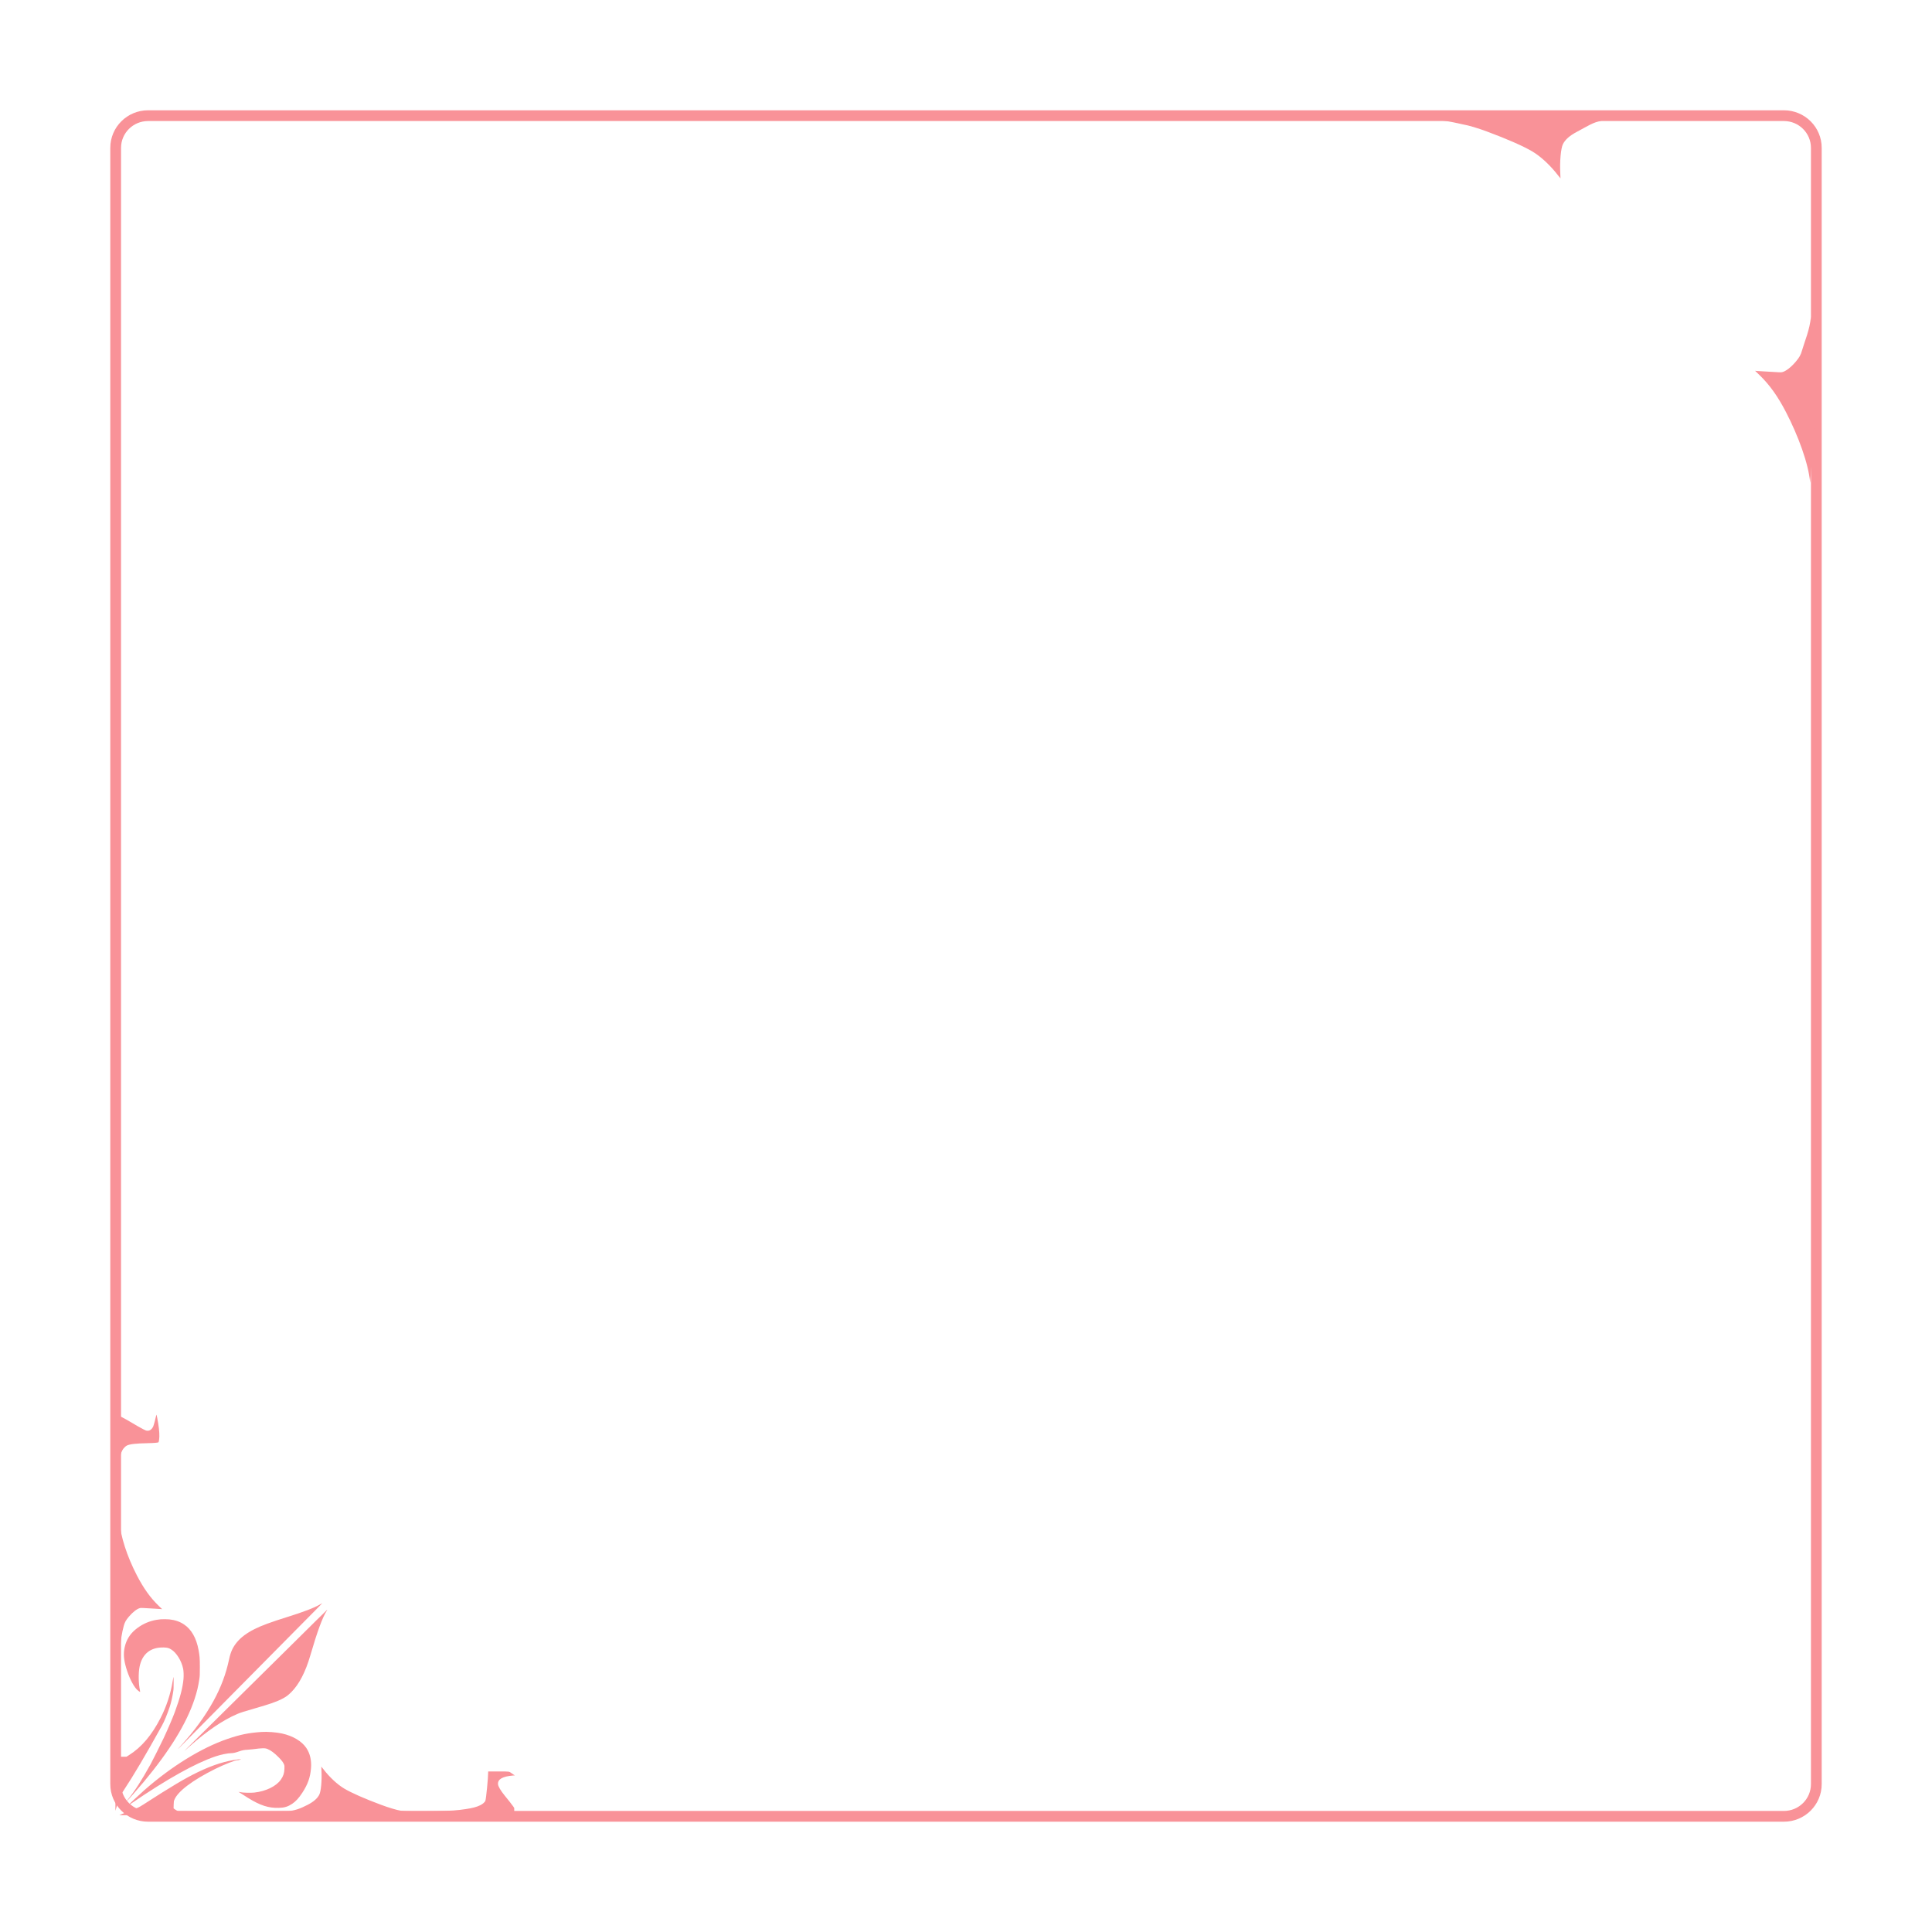
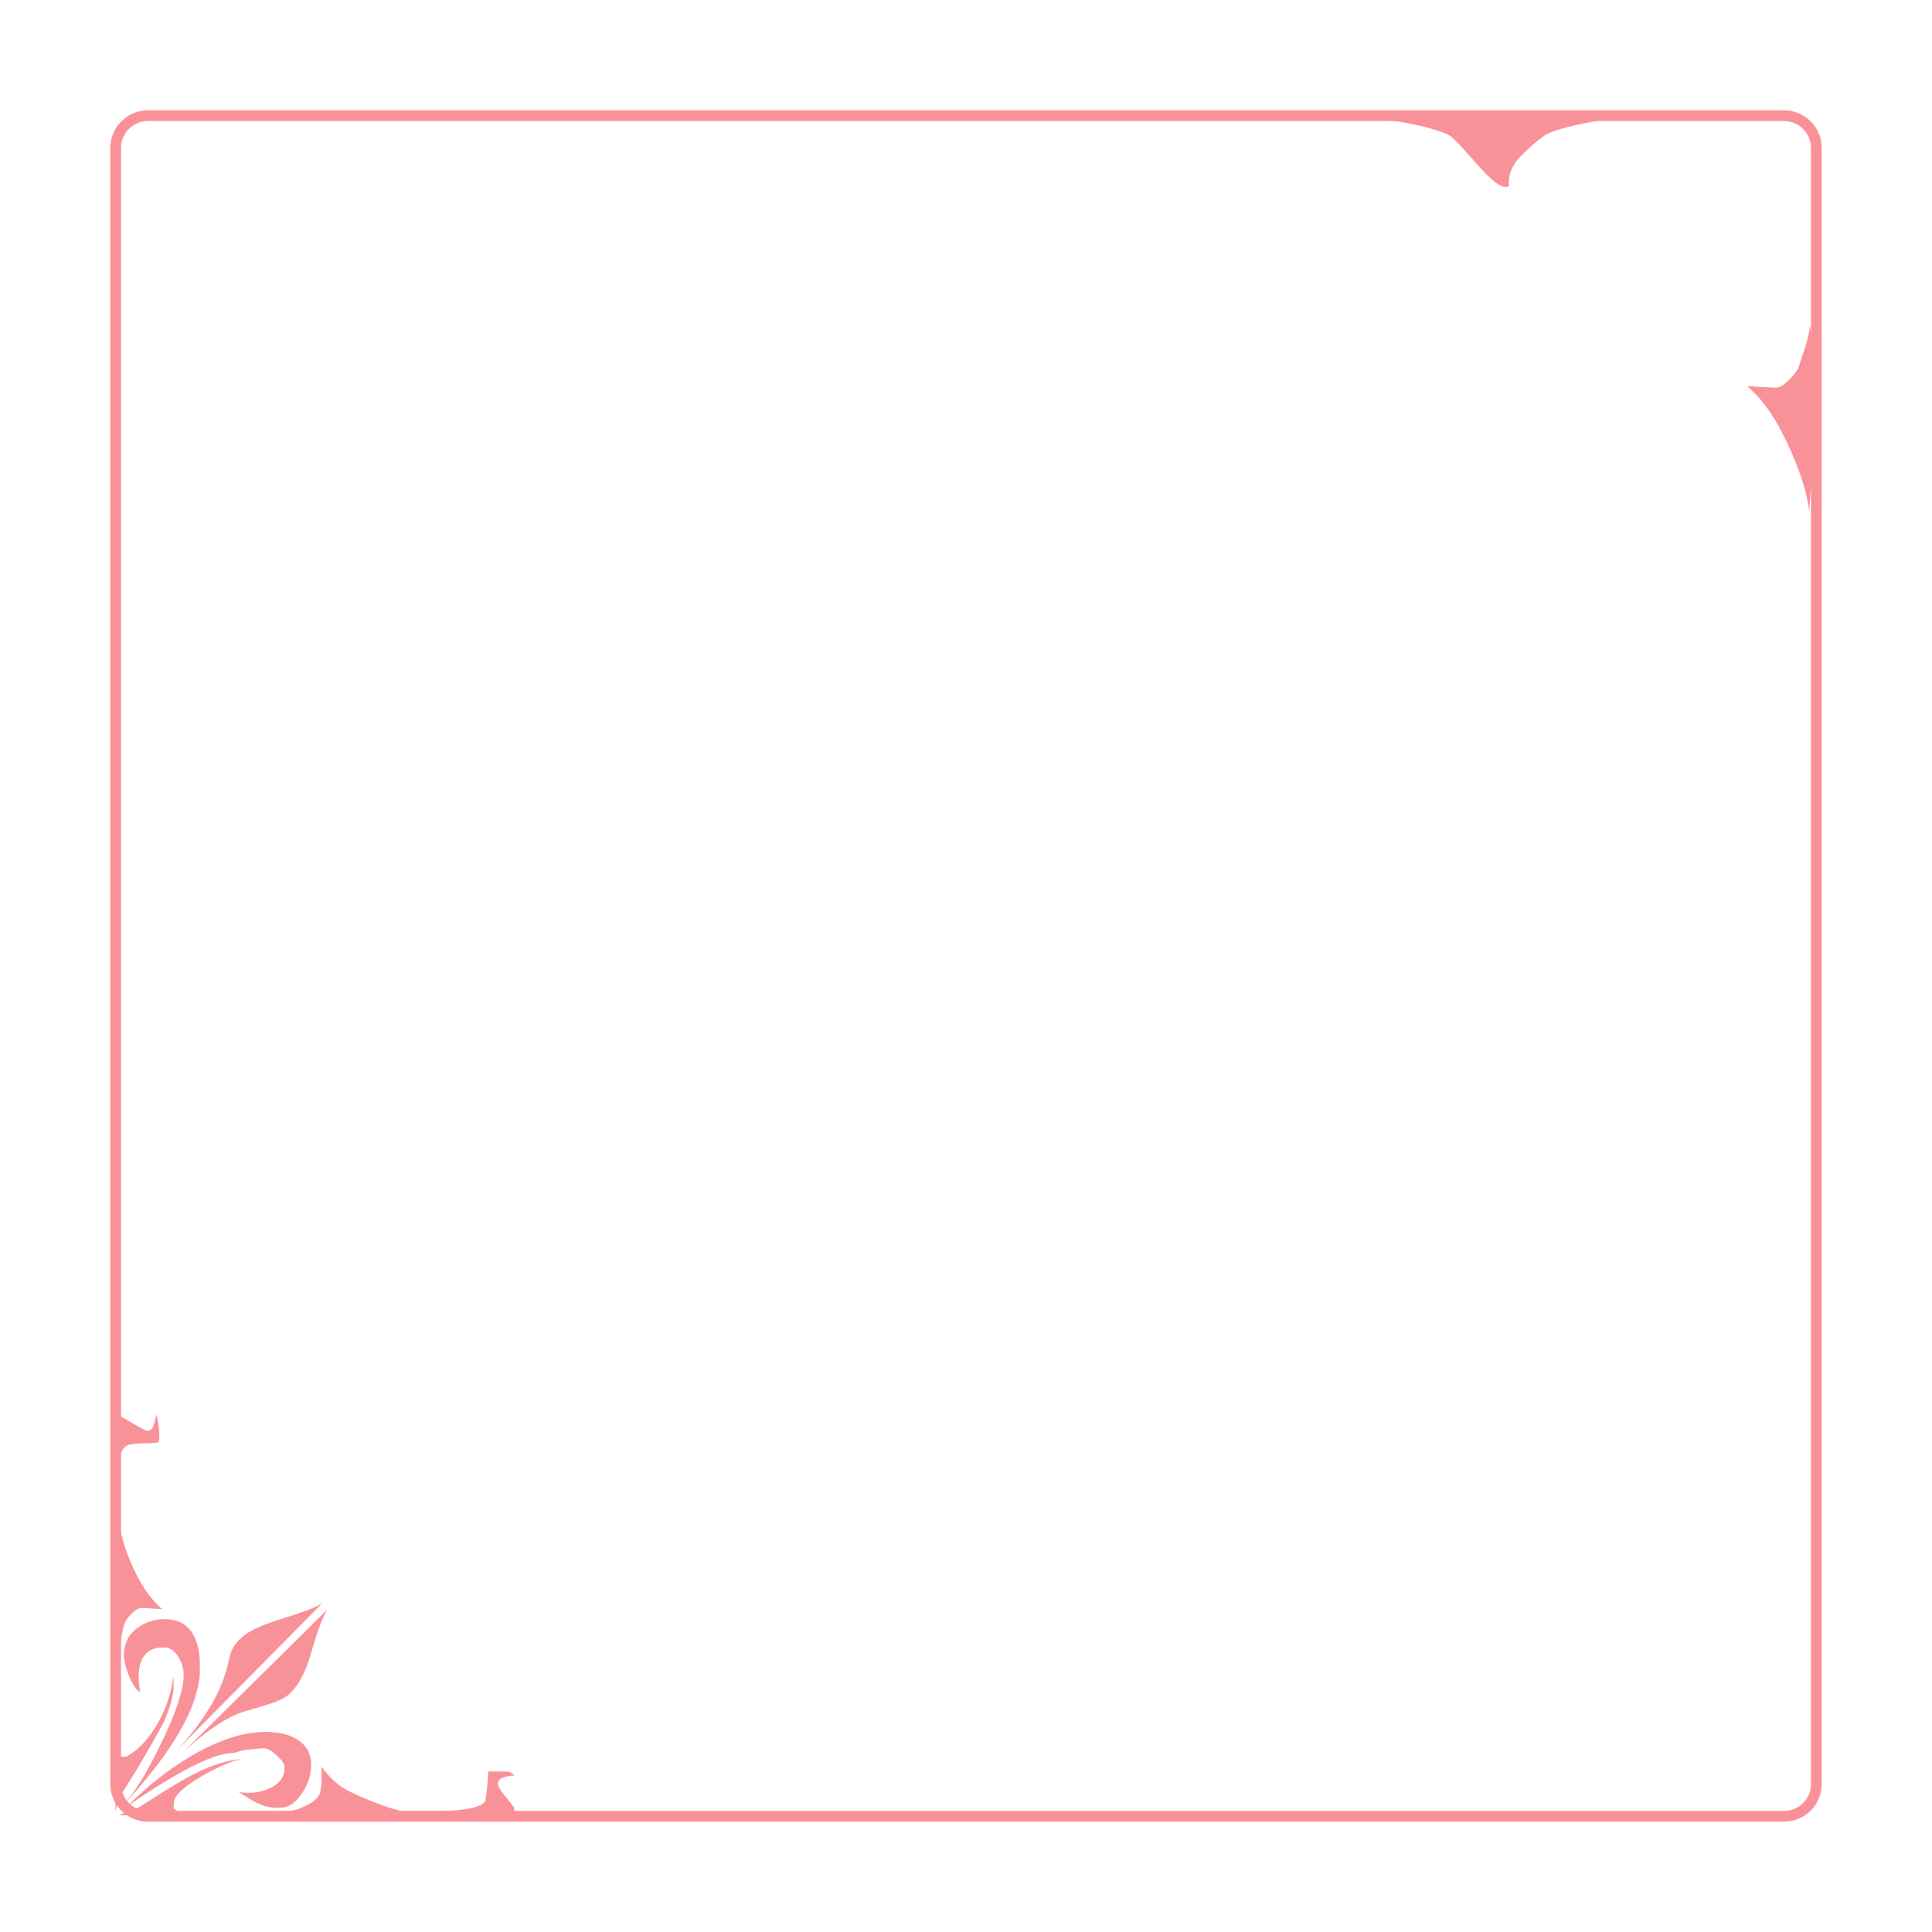
<svg xmlns="http://www.w3.org/2000/svg" width="512" height="512" viewBox="0 0 135.467 135.467" version="1.1" id="svg4950">
  <defs id="defs4944" />
  <g id="layer1">
    <rect style="fill:none;fill-opacity:1;stroke:#f99298;stroke-width:0.754;stroke-linecap:square;stroke-opacity:1;paint-order:stroke markers fill" id="rect1877" width="119.246" height="119.246" x="8.11" y="8.11" ry="2.257" rx="2.273" />
    <path style="fill:#f99298;fill-opacity:1;stroke-width:0.016" d="m 8.087,113.082 c 0,7.642 0.003,13.891 0.006,13.887 0.004,-0.004 0.028,-0.087 0.054,-0.186 0.046,-0.171 0.156,-0.493 0.279,-0.811 0.04,-0.104 0.106,-0.222 0.223,-0.398 0.713,-1.075 1.558,-2.505 2.707,-4.578 0.173,-0.312 0.375,-0.804 0.554,-1.345 0.076,-0.23 0.167,-0.62 0.219,-0.936 0.045,-0.274 0.047,-0.31 0.046,-0.726 -5.6e-4,-0.24 -0.006,-0.423 -0.013,-0.406 -0.007,0.017 -0.032,0.15 -0.055,0.294 -0.145,0.897 -0.434,1.776 -0.849,2.585 -0.622,1.213 -1.336,2.052 -2.218,2.607 l -0.173,0.109 h -0.259 -0.259 l 0.01,-0.074 c 0.021,-0.153 0.027,-2.844 0.009,-3.703 -0.043,-2.061 -0.039,-2.679 0.024,-3.559 0.051,-0.707 0.155,-1.375 0.288,-1.848 0.07,-0.249 0.149,-0.391 0.351,-0.631 0.274,-0.326 0.58,-0.562 0.79,-0.61 0.06,-0.014 0.218,-0.008 0.654,0.021 0.064,0.005 0.251,0.015 0.414,0.024 0.163,0.009 0.338,0.02 0.389,0.025 l 0.093,0.009 -0.262,-0.254 c -0.575,-0.558 -1.041,-1.209 -1.51,-2.115 -0.697,-1.345 -1.143,-2.73 -1.23,-3.82 -0.022,-0.277 -0.022,-3.906 5.7e-4,-4.146 0.033,-0.352 0.105,-0.621 0.223,-0.833 0.061,-0.109 0.206,-0.256 0.299,-0.303 0.205,-0.104 0.632,-0.153 1.466,-0.169 0.426,-0.008 0.728,-0.034 0.758,-0.064 0.007,-0.007 0.025,-0.083 0.039,-0.169 0.041,-0.249 0.018,-0.67 -0.064,-1.17 -0.046,-0.281 -0.105,-0.578 -0.116,-0.59 -0.006,-0.007 -0.017,0.014 -0.023,0.047 -0.034,0.184 -0.172,0.698 -0.21,0.778 -0.055,0.117 -0.125,0.198 -0.219,0.253 -0.058,0.034 -0.091,0.042 -0.173,0.042 -0.094,0 -0.116,-0.007 -0.289,-0.096 C 9.865,100.124 9.592,99.968 9.093,99.672 8.674,99.423 8.213,99.188 8.142,99.188 h -0.056 z m 14.399,-0.609 c -0.45,0.263 -1.145,0.532 -2.328,0.902 -1.161,0.363 -1.83,0.61 -2.308,0.851 -0.548,0.277 -0.94,0.568 -1.228,0.912 -0.294,0.352 -0.45,0.689 -0.56,1.211 -0.212,1.011 -0.568,1.964 -1.09,2.914 -0.584,1.064 -1.347,2.112 -2.289,3.142 -0.207,0.226 -0.254,0.287 -0.114,0.149 0.056,-0.056 2.145,-2.166 4.641,-4.69 2.496,-2.524 4.732,-4.784 4.969,-5.022 0.237,-0.238 0.427,-0.433 0.423,-0.433 -0.004,1.6e-4 -0.057,0.029 -0.117,0.064 z m -0.319,1.157 c -0.417,0.414 -1.344,1.333 -2.061,2.04 -1.305,1.288 -3.288,3.247 -4.518,4.464 -0.36,0.356 -0.947,0.936 -1.303,1.288 -0.975,0.962 -1.441,1.429 -1.319,1.321 0.06,-0.053 0.218,-0.193 0.351,-0.312 1.184,-1.052 2.317,-1.821 3.303,-2.243 0.259,-0.111 0.291,-0.121 1.926,-0.601 0.735,-0.216 1.264,-0.442 1.587,-0.679 0.067,-0.049 0.2,-0.168 0.295,-0.263 0.544,-0.545 0.994,-1.412 1.326,-2.554 0.499,-1.716 0.866,-2.708 1.174,-3.18 0.013,-0.019 0.017,-0.035 0.01,-0.035 -0.007,0 -0.354,0.339 -0.77,0.753 z m -10.903,-0.088 c -0.241,0.028 -0.347,0.043 -0.46,0.07 -0.49,0.113 -0.929,0.331 -1.314,0.653 -0.391,0.327 -0.639,0.736 -0.747,1.233 -0.099,0.456 -0.072,0.839 0.102,1.445 0.173,0.601 0.467,1.209 0.723,1.492 0.075,0.083 0.245,0.214 0.26,0.2 0.004,-0.004 -0.004,-0.056 -0.016,-0.116 -0.103,-0.49 -0.115,-1.197 -0.028,-1.639 0.18,-0.912 0.772,-1.388 1.694,-1.363 0.259,0.007 0.356,0.033 0.536,0.145 0.364,0.226 0.714,0.794 0.827,1.342 0.036,0.173 0.046,0.493 0.025,0.726 -0.058,0.621 -0.236,1.299 -0.599,2.294 -0.146,0.399 -0.493,1.211 -0.784,1.834 -0.185,0.396 -0.789,1.6 -0.927,1.85 -0.648,1.166 -1.101,1.869 -1.611,2.501 -0.068,0.084 -0.12,0.152 -0.117,0.152 0.022,0 0.882,-0.976 1.259,-1.428 1.822,-2.186 2.992,-4.093 3.553,-5.793 0.17,-0.515 0.258,-0.885 0.337,-1.41 0.033,-0.22 0.036,-0.295 0.036,-0.835 -2.1e-4,-0.633 -0.011,-0.767 -0.094,-1.218 -0.152,-0.823 -0.5,-1.432 -1.015,-1.775 -0.298,-0.198 -0.618,-0.309 -1.029,-0.355 -0.13,-0.015 -0.501,-0.018 -0.609,-0.006 z m 7.078,7.898 c -0.908,0.062 -1.497,0.182 -2.396,0.49 -1.812,0.621 -3.913,1.914 -5.806,3.575 -0.374,0.328 -1.163,1.069 -1.163,1.092 0,0.006 0.114,-0.066 0.254,-0.161 2.5,-1.705 4.447,-2.793 5.865,-3.277 0.38,-0.13 0.876,-0.231 1.128,-0.232 0.134,-1.2e-4 0.299,-0.038 0.536,-0.123 0.215,-0.077 0.365,-0.106 0.606,-0.118 0.103,-0.004 0.265,-0.019 0.359,-0.032 0.649,-0.088 0.865,-0.092 1.032,-0.019 0.248,0.107 0.469,0.271 0.764,0.565 0.225,0.225 0.337,0.372 0.397,0.524 0.031,0.077 0.033,0.106 0.026,0.296 -0.011,0.314 -0.075,0.508 -0.25,0.762 -0.32,0.464 -1.052,0.821 -1.864,0.909 -0.254,0.028 -0.815,0.012 -0.984,-0.028 -0.071,-0.017 -0.129,-0.028 -0.129,-0.027 0,0.004 0.388,0.25 0.656,0.417 0.874,0.544 1.46,0.733 2.193,0.71 0.381,-0.012 0.627,-0.088 0.919,-0.283 0.257,-0.172 0.47,-0.405 0.716,-0.782 0.382,-0.585 0.553,-1.07 0.606,-1.715 0.045,-0.545 -0.068,-1.035 -0.328,-1.42 -0.322,-0.477 -0.938,-0.844 -1.703,-1.014 -0.396,-0.088 -1.031,-0.136 -1.436,-0.109 z m -1.615,1.92 c -0.905,0.108 -1.781,0.383 -2.841,0.892 -0.894,0.43 -1.875,1.012 -3.834,2.278 -0.16,0.103 -0.329,0.2 -0.375,0.216 -0.185,0.061 -1.283,0.507 -1.308,0.532 -0.004,0.004 6.225,0.006 13.841,0.006 h 13.847 v -0.256 -0.256 l -0.076,-0.115 c -0.042,-0.063 -0.156,-0.214 -0.254,-0.335 -0.098,-0.121 -0.246,-0.304 -0.329,-0.407 -0.298,-0.369 -0.465,-0.651 -0.478,-0.81 -0.029,-0.35 0.317,-0.55 1.054,-0.609 l 0.128,-0.01 -0.082,-0.049 c -0.045,-0.027 -0.117,-0.076 -0.16,-0.109 -0.159,-0.122 -0.127,-0.118 -0.922,-0.118 h -0.709 l -10e-6,0.059 c 0,0.4 -0.143,1.855 -0.196,1.997 -0.035,0.094 -0.184,0.226 -0.348,0.307 -0.248,0.124 -0.534,0.201 -1.017,0.274 -0.652,0.099 -0.981,0.12 -2.185,0.143 -1.187,0.022 -2.15,0.013 -2.357,-0.023 -0.334,-0.058 -0.833,-0.206 -1.397,-0.415 -1.14,-0.423 -2.079,-0.836 -2.591,-1.141 -0.486,-0.289 -1.032,-0.798 -1.482,-1.384 -0.068,-0.088 -0.125,-0.158 -0.127,-0.156 -0.002,0.003 0.004,0.138 0.012,0.301 0.035,0.681 -0.034,1.429 -0.153,1.665 -0.133,0.264 -0.394,0.492 -0.81,0.71 -0.537,0.281 -0.947,0.414 -1.374,0.443 -0.153,0.01 -1.532,0.015 -3.972,0.011 l -3.738,-0.004 -0.077,-0.036 c -0.043,-0.02 -0.115,-0.064 -0.162,-0.099 l -0.084,-0.064 0.006,-0.244 c 0.006,-0.219 0.011,-0.255 0.049,-0.352 0.229,-0.588 1.262,-1.371 2.859,-2.167 0.616,-0.307 1.454,-0.636 1.565,-0.614 0.025,0.005 0.088,-0.007 0.152,-0.029 l 0.109,-0.037 -0.07,9e-4 c -0.039,5.8e-4 -0.091,0.004 -0.117,0.007 z" id="path1893" />
-     <path style="fill:#f99298;fill-opacity:1;stroke-width:0.019" d="m 127.539,25.883 -0.565,-3.662 c -0.062,0.864 -0.46,1.779 -0.622,2.357 -0.085,0.304 -0.182,0.478 -0.429,0.772 -0.335,0.399 -0.709,0.688 -0.966,0.745 -0.074,0.017 -0.266,0.01 -0.8,-0.026 -0.079,-0.006 -0.306,-0.018 -0.506,-0.029 -0.199,-0.011 -0.414,-0.024 -0.476,-0.03 l -0.113,-0.011 0.32,0.31 c 0.703,0.682 1.272,1.478 1.846,2.586 0.852,1.644 1.589,3.625 1.696,4.958 z M 109.763,7.997 99.647,8.358 c 1.451,-0.027 2.676,0.32 2.929,0.364 0.408,0.071 1.019,0.252 1.708,0.508 1.394,0.517 2.541,1.022 3.168,1.395 0.594,0.354 1.261,0.976 1.811,1.692 0.083,0.108 0.153,0.194 0.155,0.191 0.003,-0.004 -0.004,-0.168 -0.015,-0.368 -0.043,-0.832 0.041,-1.747 0.187,-2.036 0.163,-0.322 0.481,-0.602 0.99,-0.868 0.657,-0.344 1.195,-0.714 1.717,-0.75 z" id="path2619" />
+     <path style="fill:#f99298;fill-opacity:1;stroke-width:0.021" d="m 127.539,26.933 -0.634,-4.112 c -0.07,0.97 -0.516,1.998 -0.698,2.648 -0.096,0.341 -0.204,0.537 -0.481,0.867 -0.376,0.448 -0.796,0.772 -1.085,0.837 -0.083,0.019 -0.299,0.011 -0.898,-0.029 -0.088,-0.007 -0.344,-0.021 -0.568,-0.033 -0.224,-0.012 -0.464,-0.027 -0.534,-0.034 l -0.127,-0.012 0.359,0.348 c 0.79,0.766 1.429,1.66 2.073,2.904 0.957,1.847 1.785,4.071 1.904,5.568 z M 107.576,7.997 96.214,8.403 c 1.629,-0.03 3.006,0.359 3.29,0.408 0.458,0.079 1.144,0.283 1.918,0.57 1.063,0.462 3.375,4.223 4.378,3.671 -0.048,-0.935 0.261,-1.29 0.425,-1.614 0.183,-0.362 1.696,-1.751 2.268,-2.05 0.738,-0.386 2.955,-0.856 3.541,-0.896 z" id="path2619" />
  </g>
</svg>
